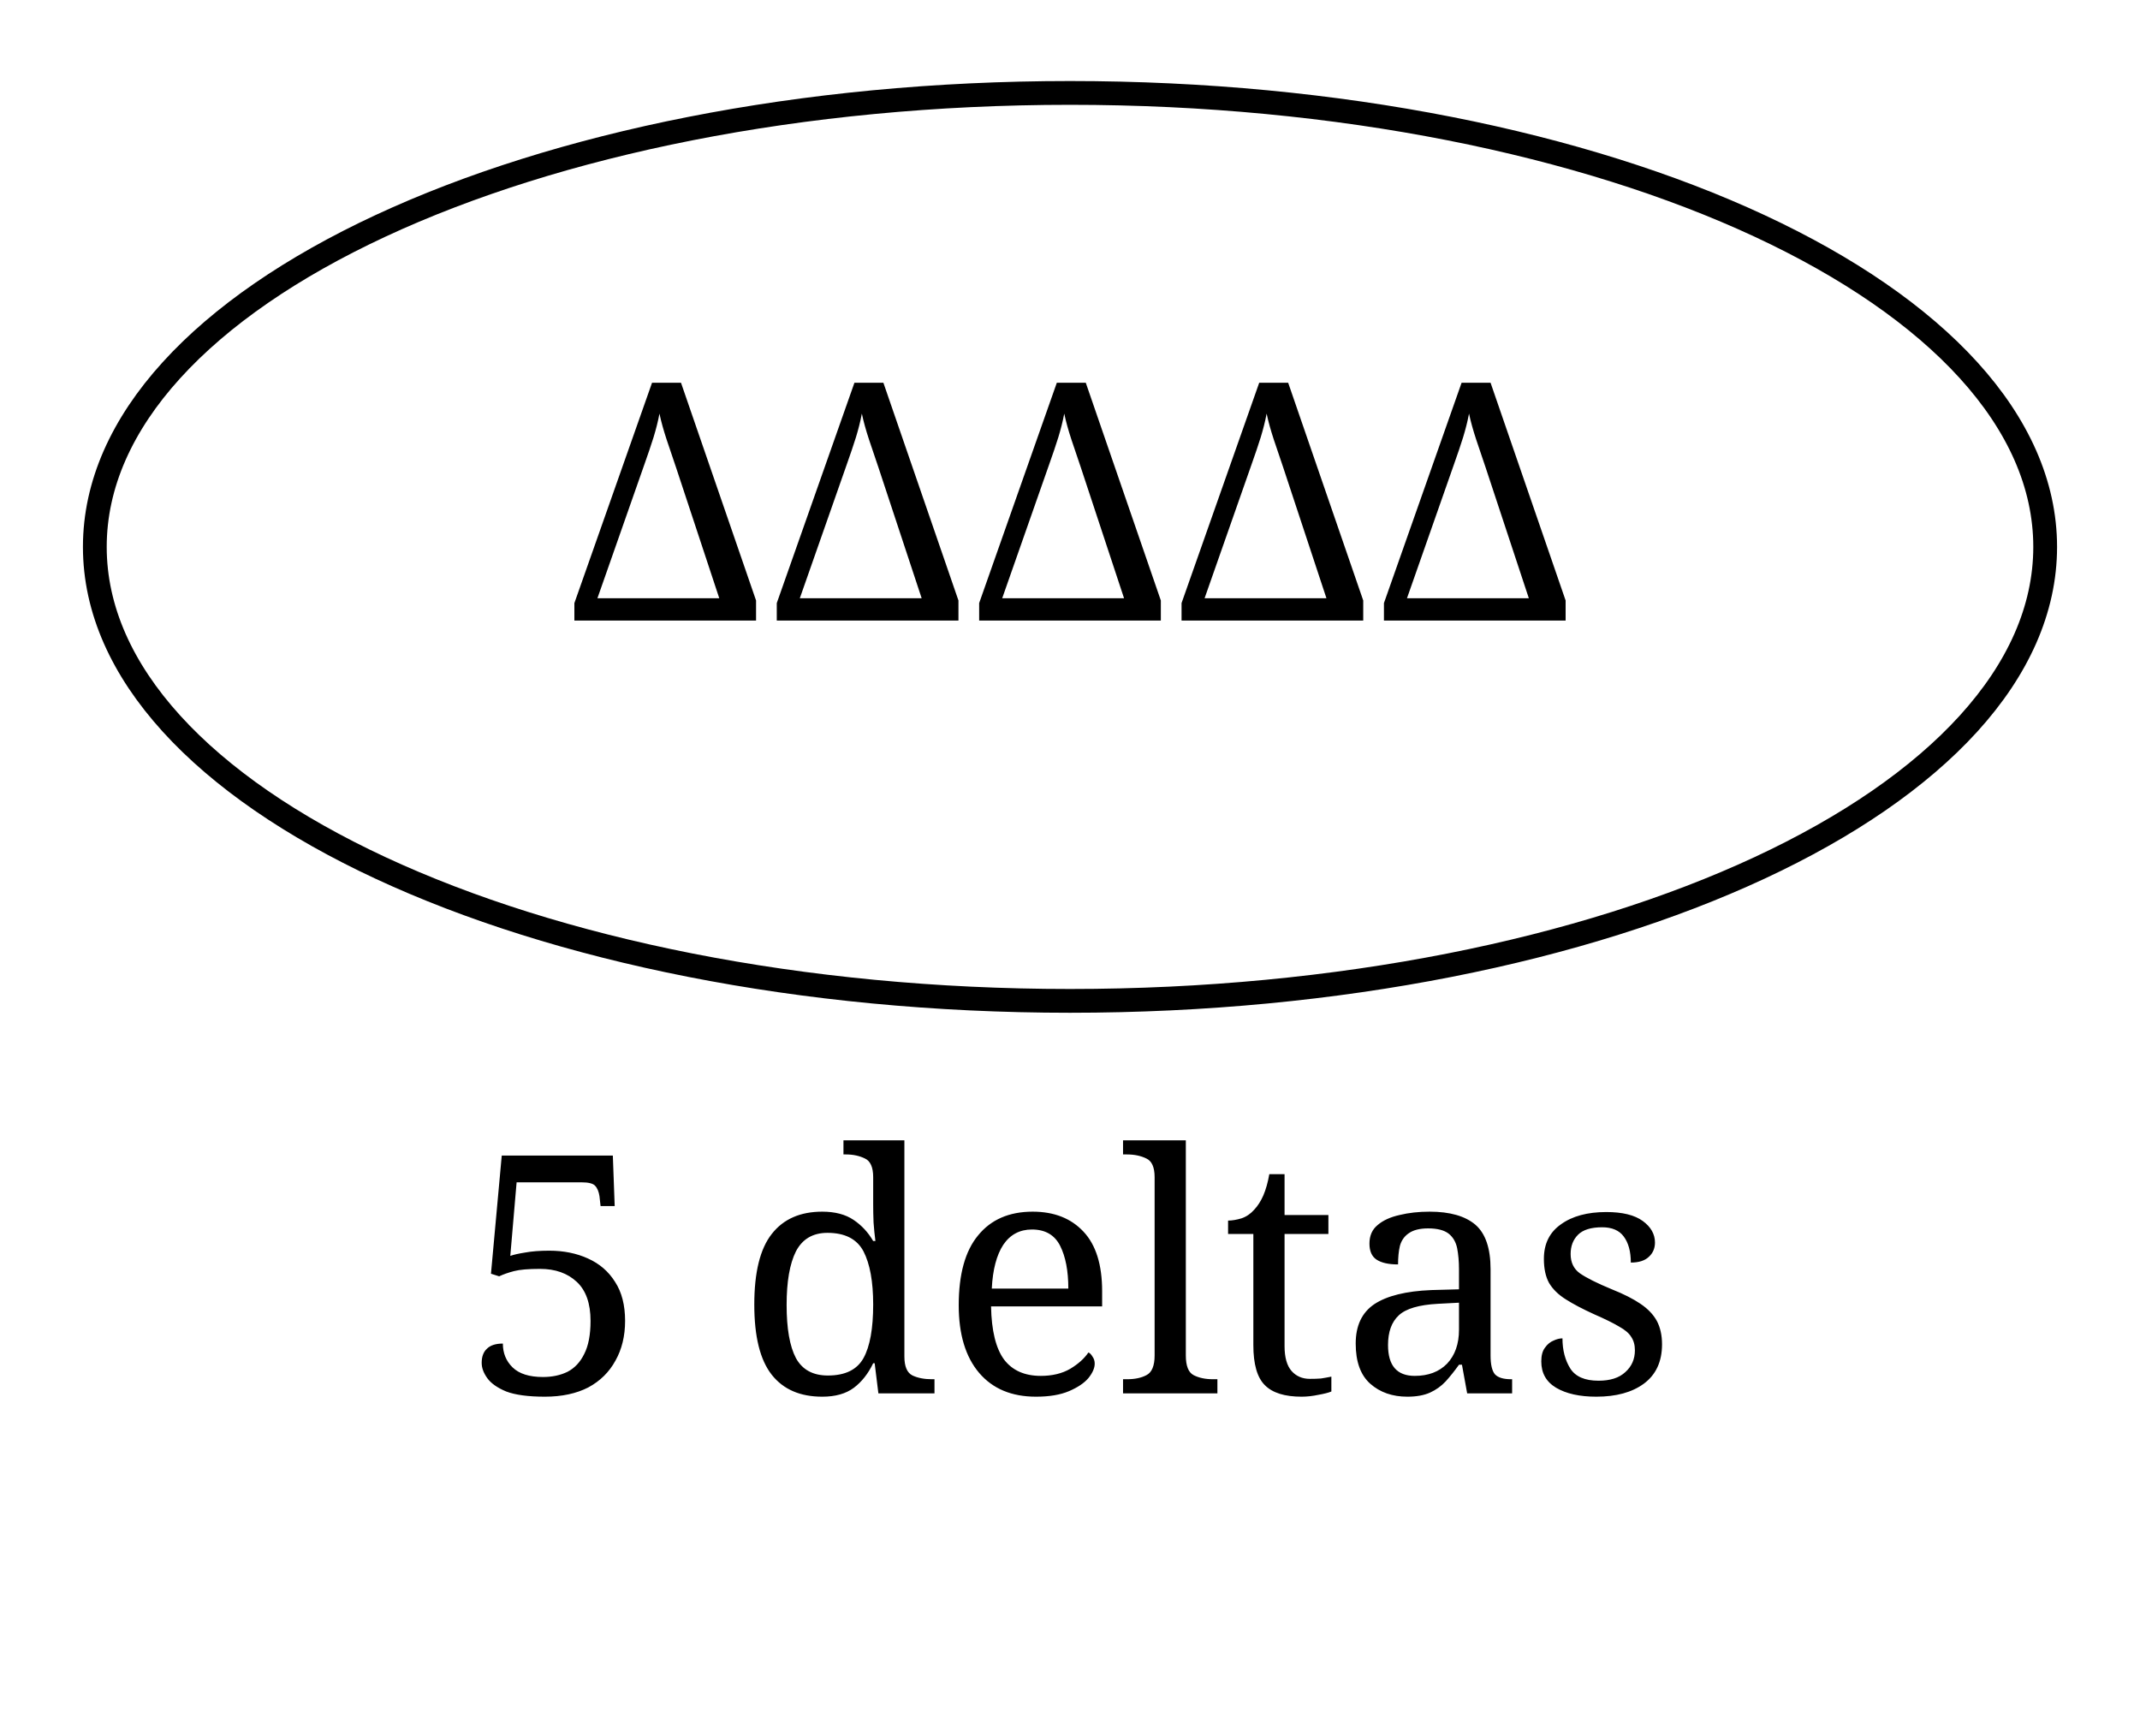
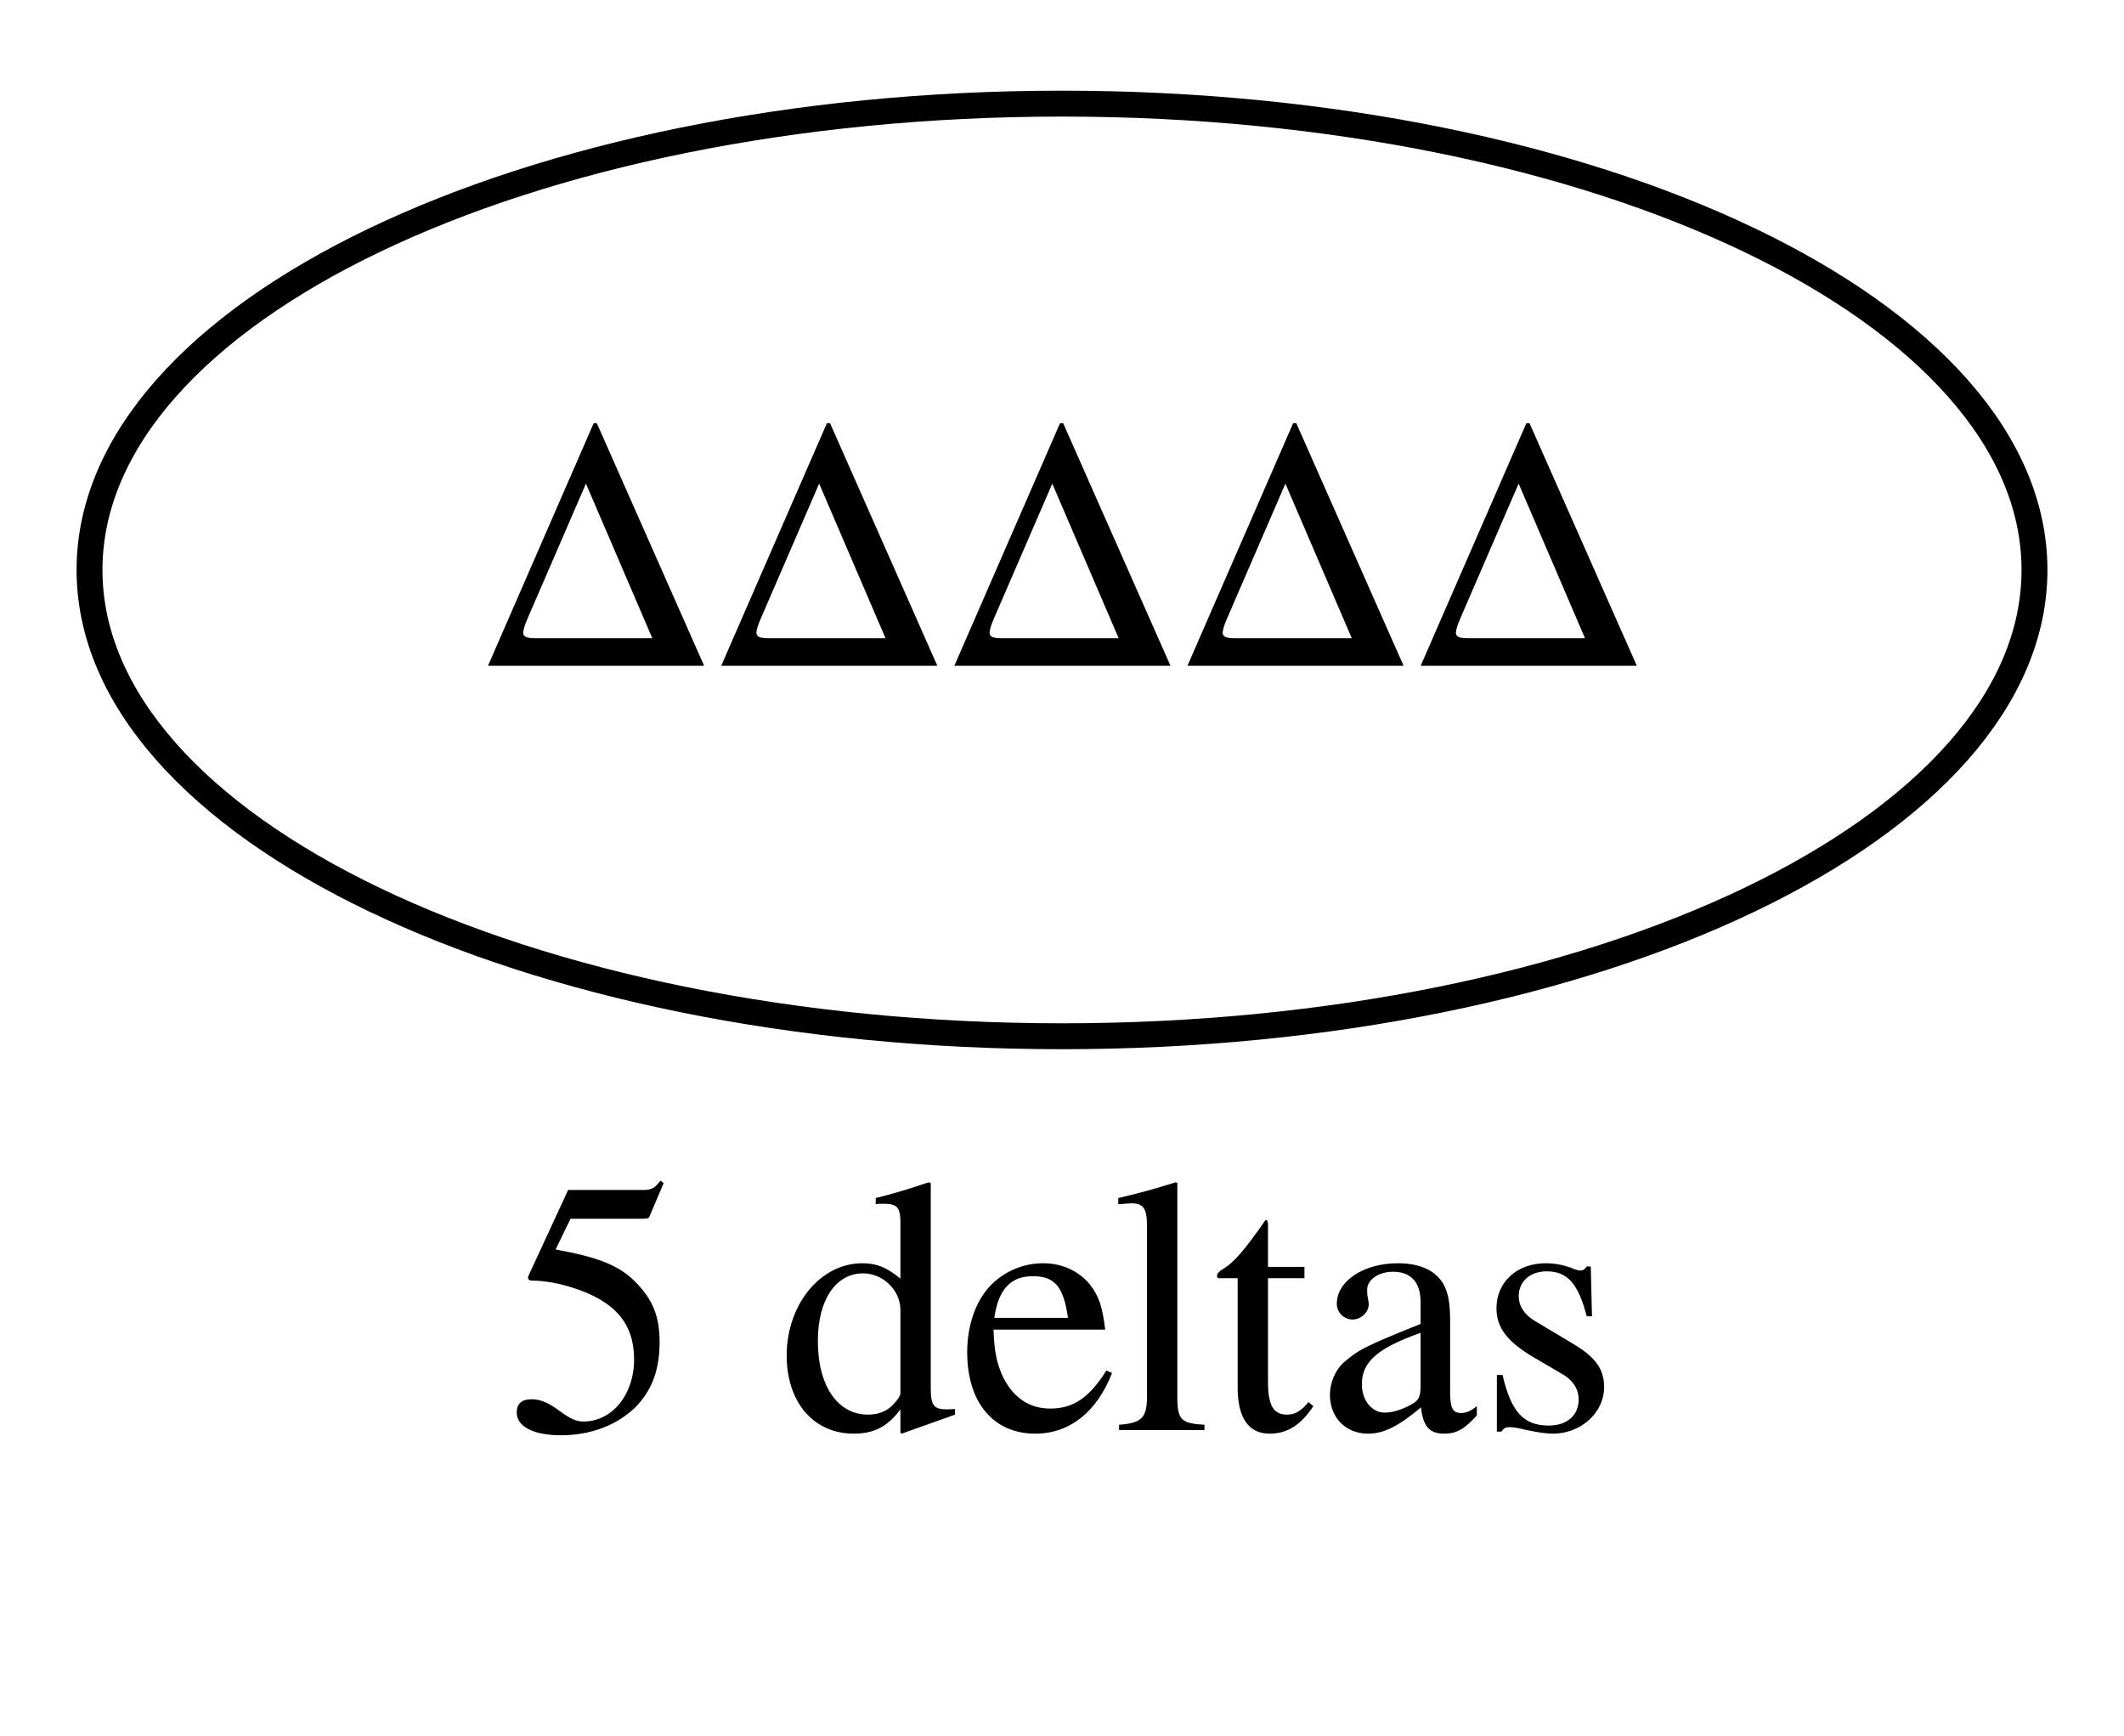
- <svg xmlns="http://www.w3.org/2000/svg" width="90pt" height="73pt" viewBox="0.00 0.00 90.00 73.00">
-   <g id="graph1" class="graph" transform="scale(1 1) rotate(0) translate(4 69)">
-     <polygon fill="white" stroke="white" points="-4,5 -4,-69 87,-69 87,5 -4,5" />
-     <text text-anchor="middle" x="41" y="-10.4" font-family="Times Roman,serif" font-size="14.00">5 deltas</text>
+ <svg xmlns="http://www.w3.org/2000/svg" width="82pt" height="67pt" viewBox="0.00 0.00 82.00 67.00">
+   <g id="graph0" class="graph" transform="scale(1 1) rotate(0) translate(4 63)">
+     <polygon fill="white" stroke="white" points="-4,5 -4,-63 79,-63 79,5 -4,5" />
+     <text text-anchor="middle" x="37" y="-7.8" font-family="Times,serif" font-size="14.00">5 deltas</text>
    <g id="node1" class="node">
-       <ellipse fill="none" stroke="black" cx="41" cy="-46" rx="41.012" ry="19.092" />
-       <text text-anchor="middle" x="41" y="-42.9" font-family="Times Roman,serif" font-size="14.00">ΔΔΔΔΔ</text>
+       <ellipse fill="none" stroke="black" cx="37" cy="-41" rx="37.544" ry="18" />
+       <text text-anchor="middle" x="37" y="-37.3" font-family="Times,serif" font-size="14.00">ΔΔΔΔΔ</text>
    </g>
  </g>
</svg>
